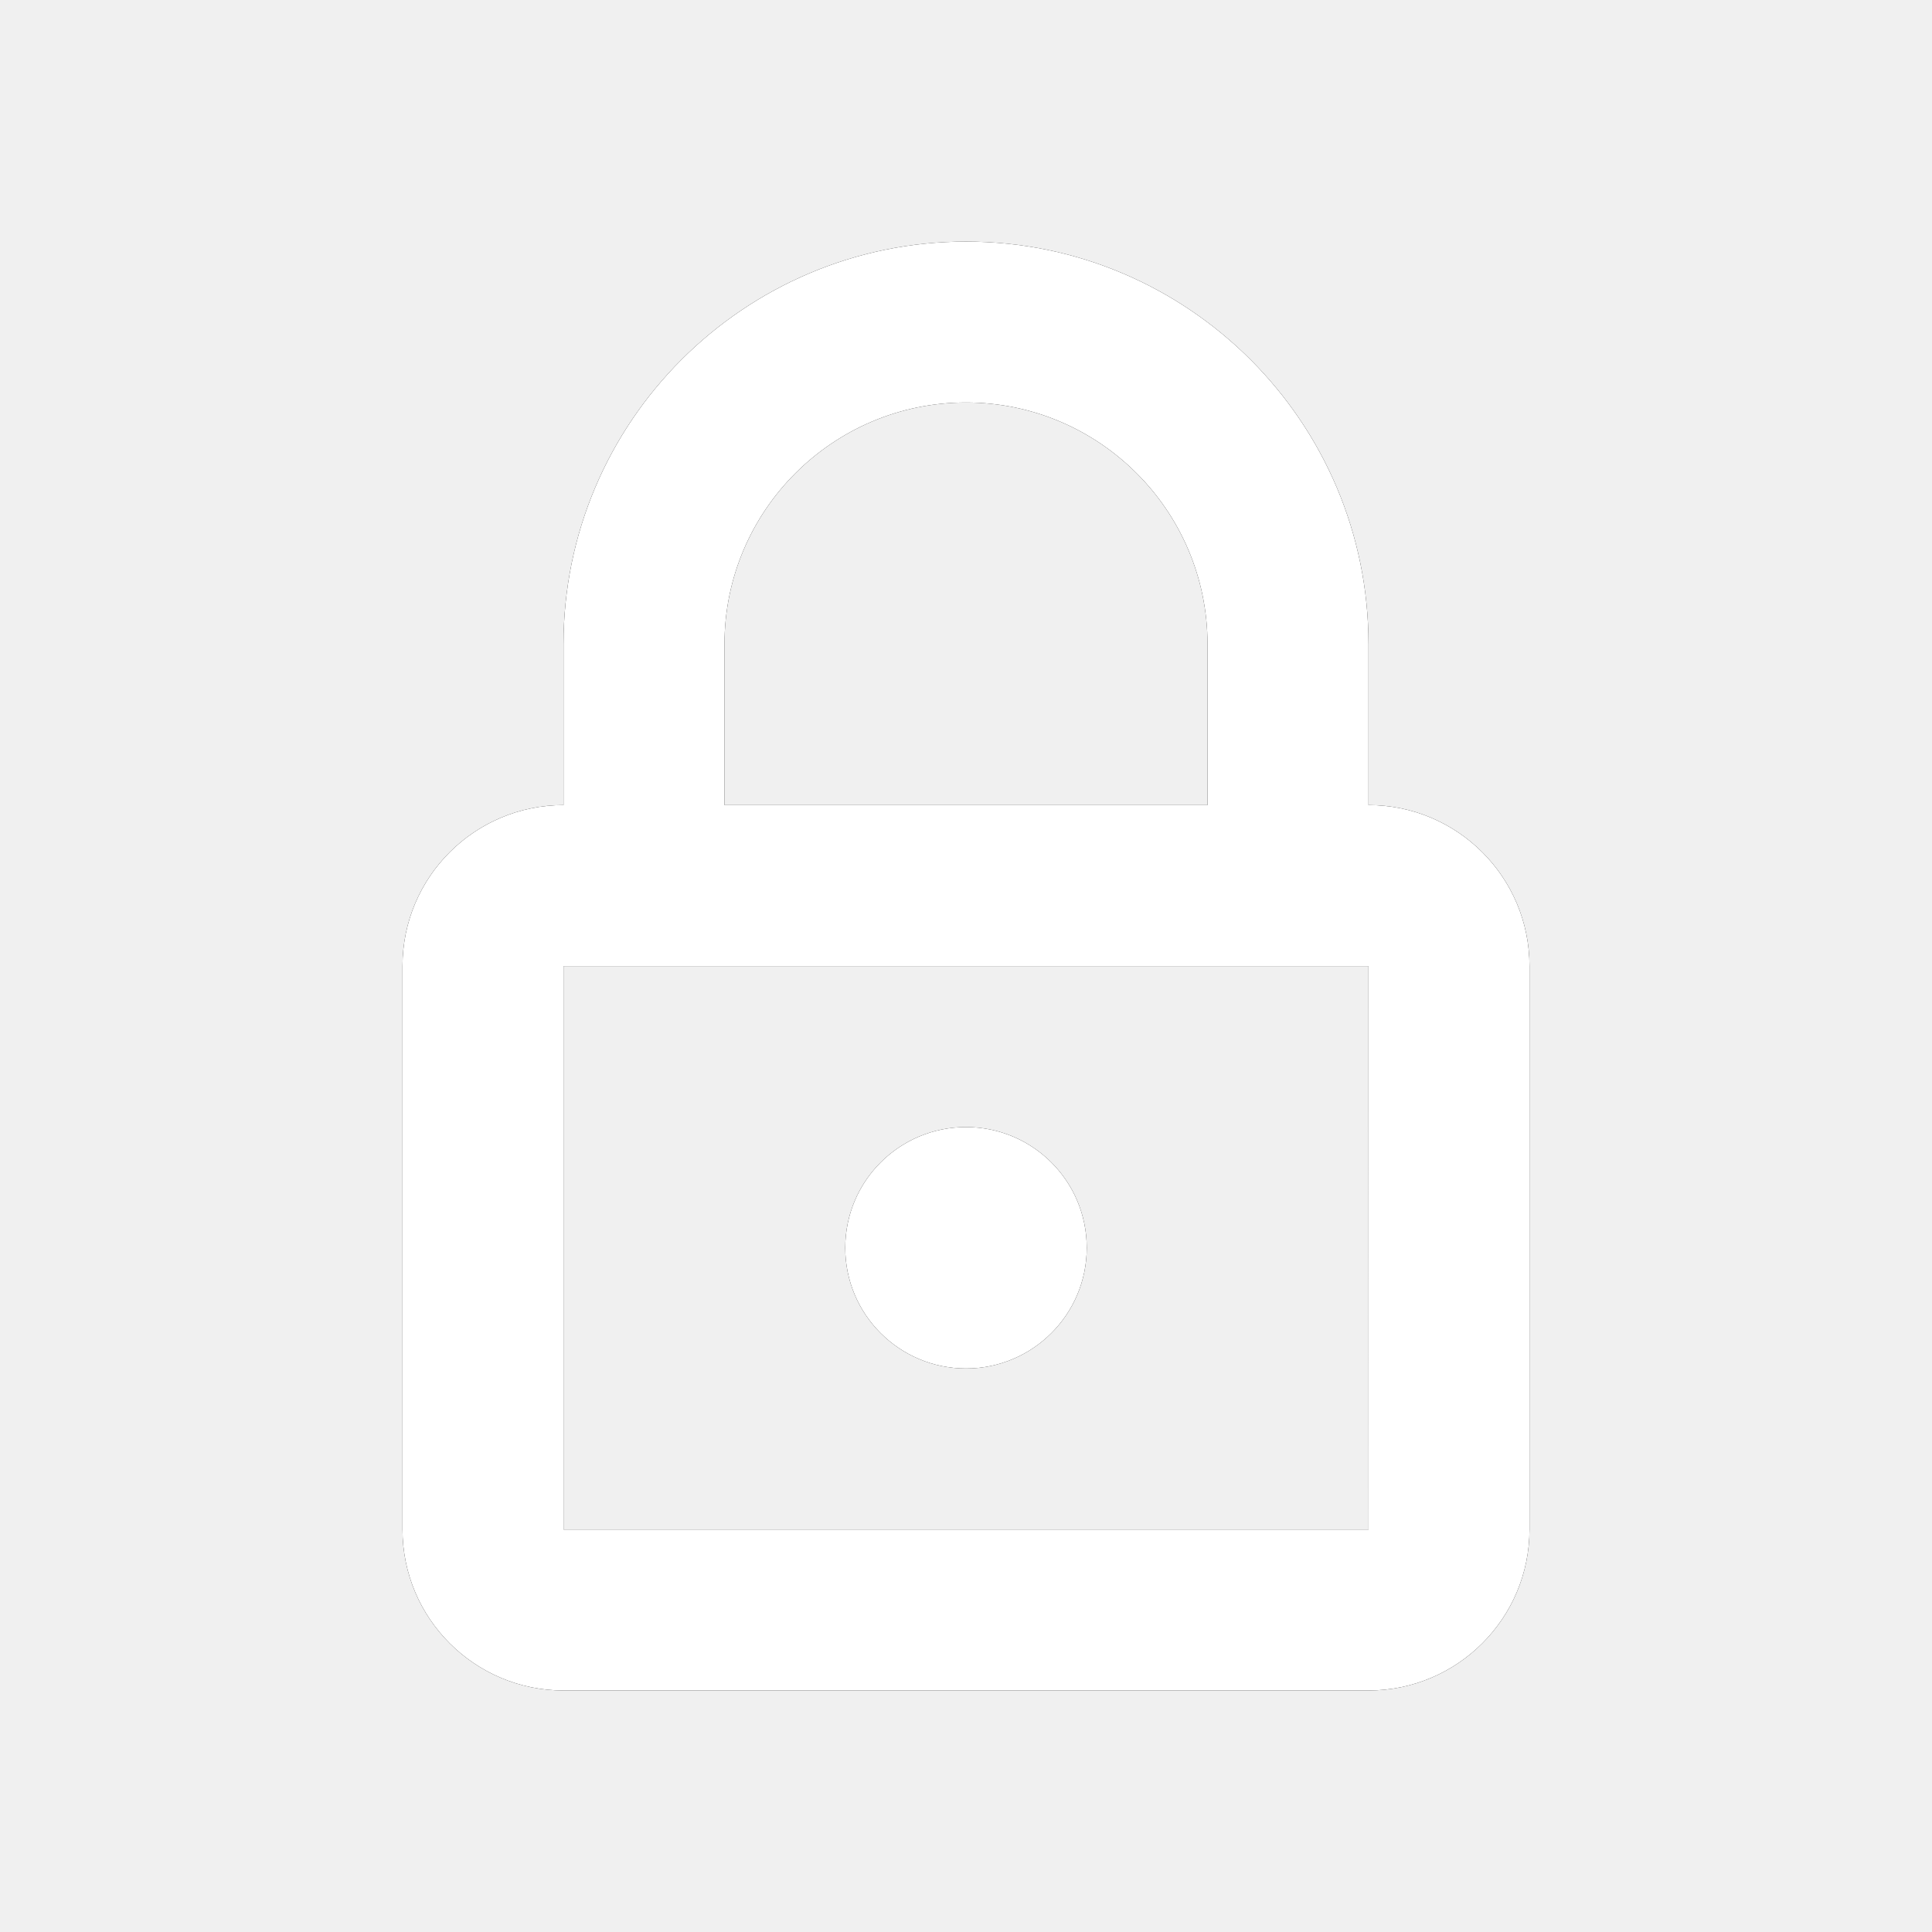
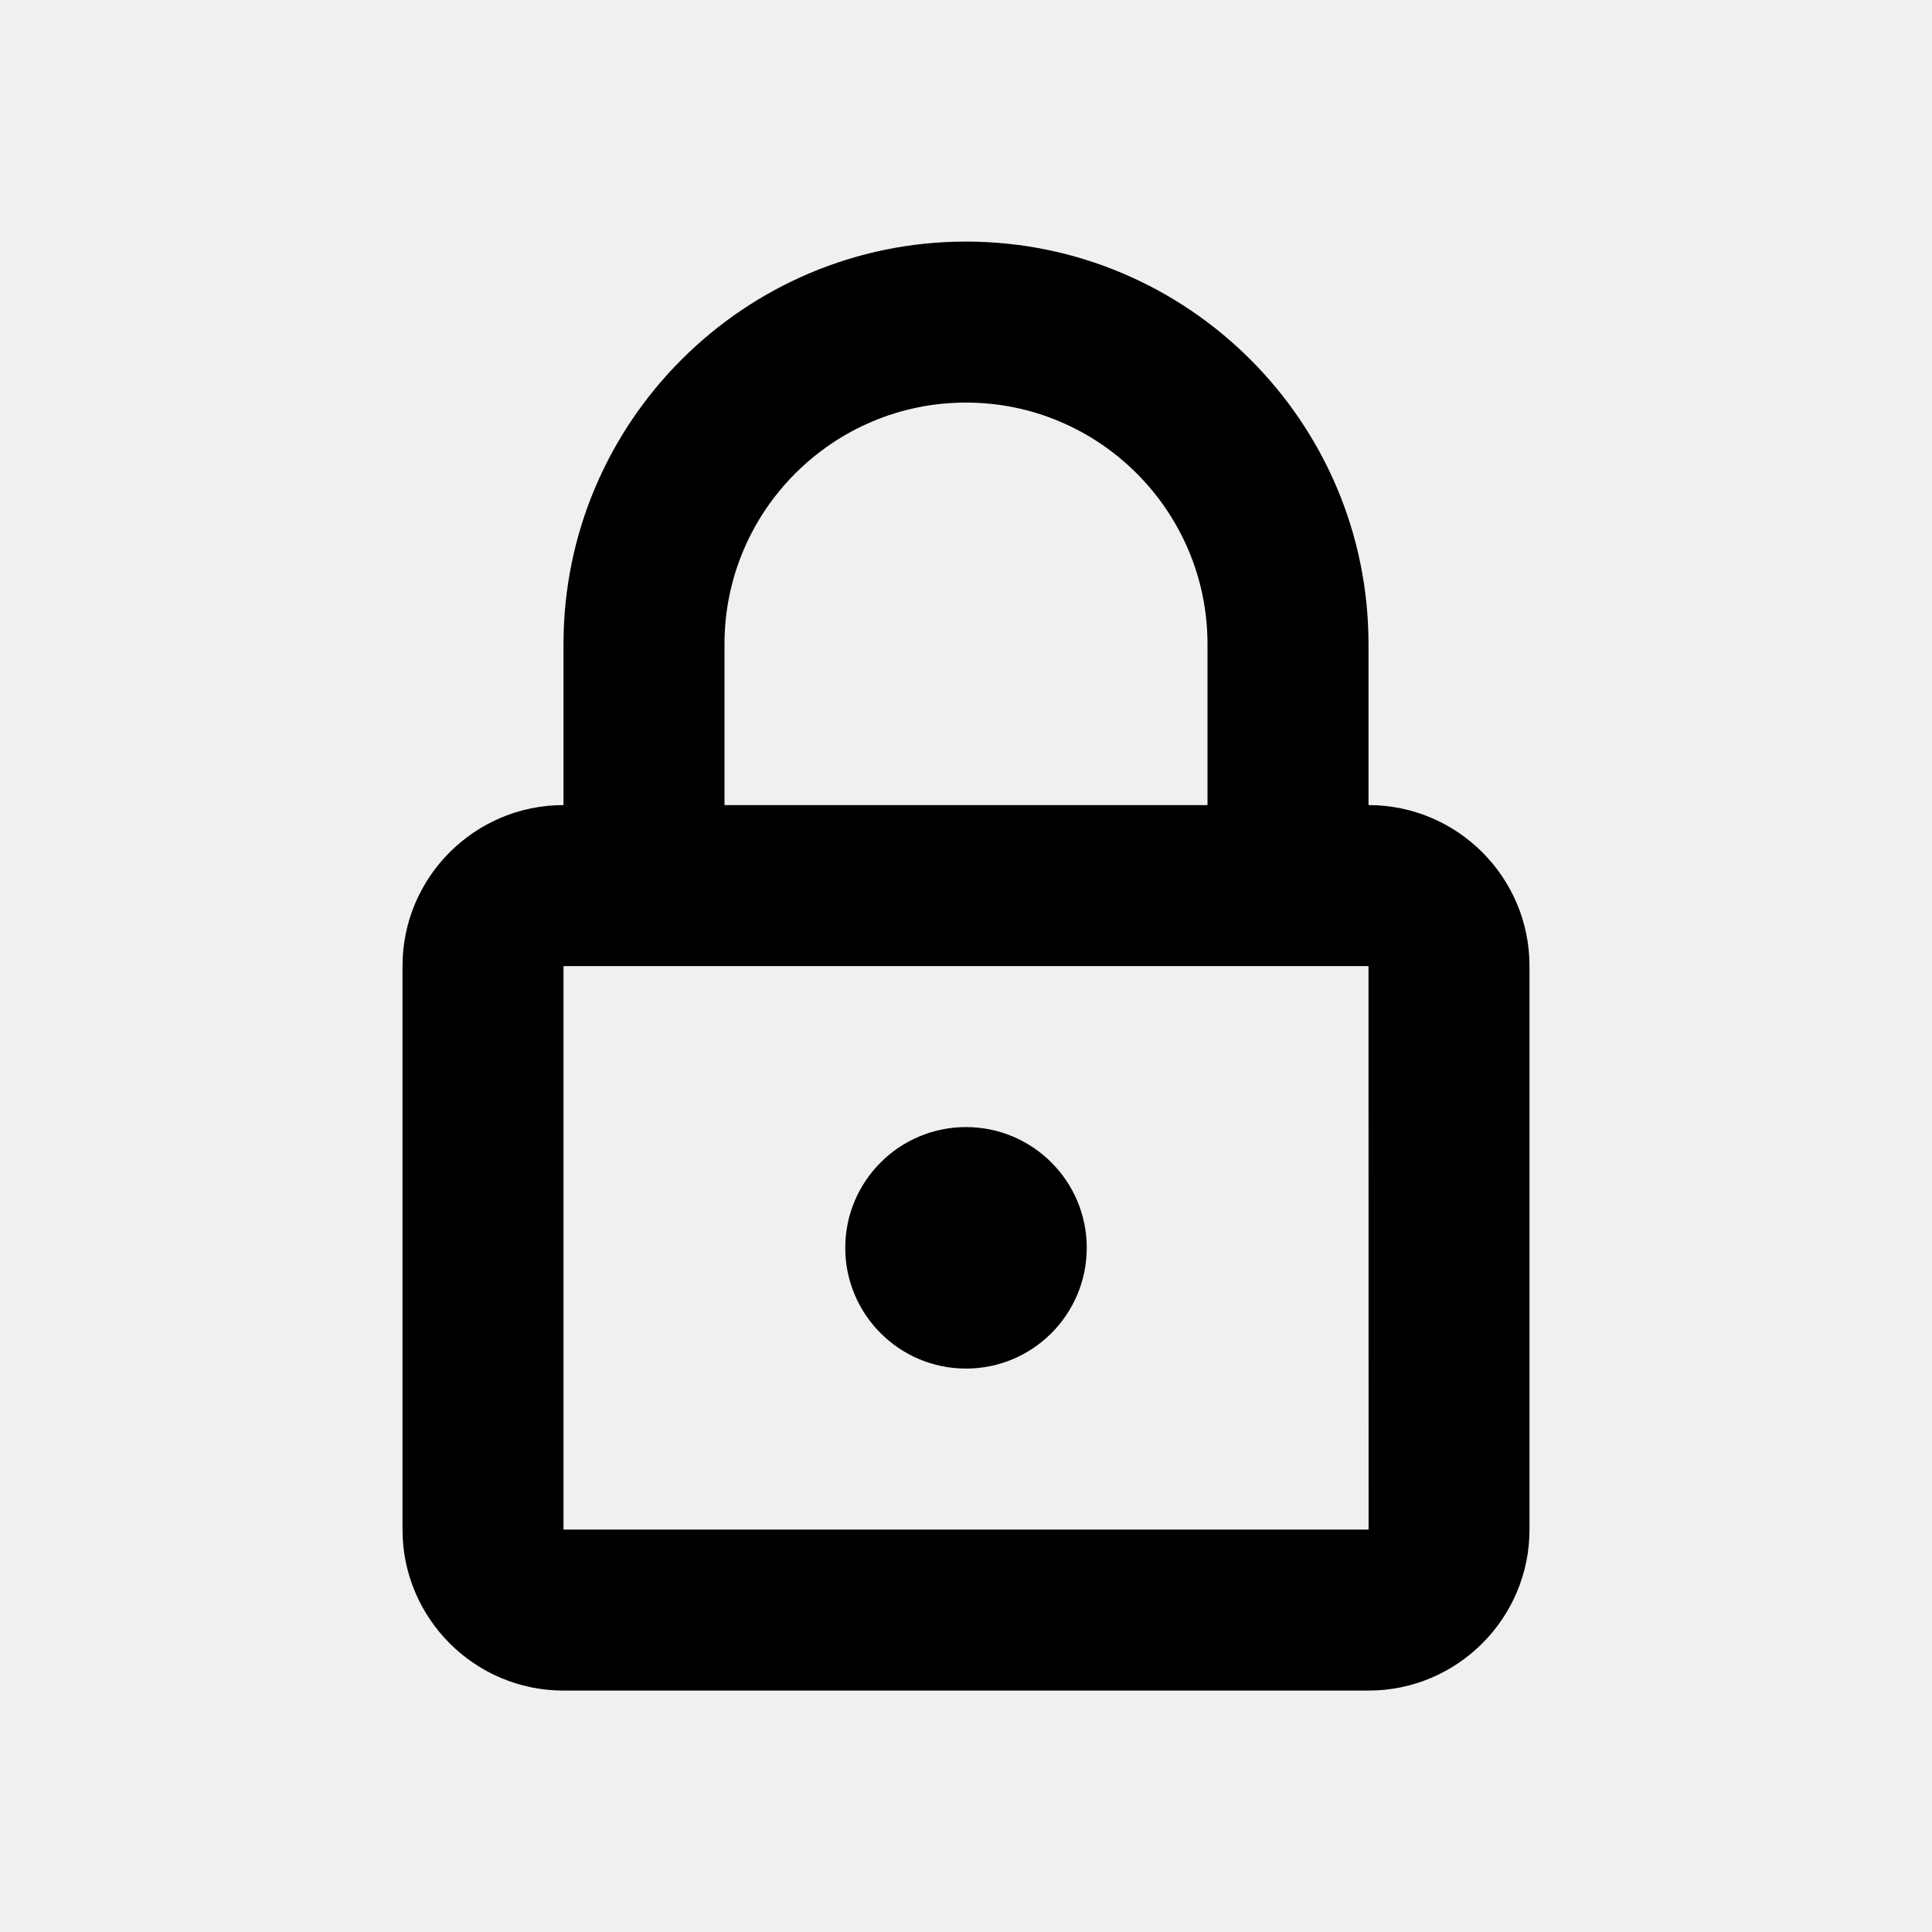
- <svg xmlns="http://www.w3.org/2000/svg" xmlns:xlink="http://www.w3.org/1999/xlink" width="24px" height="24px" viewBox="0 0 24 24" version="1.1">
-   <defs>
-     <path d="M13.5,15.501 C13.5,16.328 12.828,17 12,17 C11.172,17 10.5,16.328 10.5,15.501 C10.5,14.672 11.172,14.001 12,14.001 C12.828,14.001 13.5,14.672 13.5,15.501 M17,8.001 L17,10.001 C18.103,10.001 19,10.896 19,12.001 L19,19 C19,20.104 18.103,21 17,21 L7,21 C5.897,21 5,20.104 5,19 L5,12.001 C5,10.896 5.897,10.001 7,10.001 L7,8.001 C7,5.244 9.243,3.001 12,3.001 C14.757,3.001 17,5.244 17,8.001 Z M7,19 L17.001,19 L17,12.001 L7,12.001 L7,19 Z M9,8.001 L9,10.001 L15,10.001 L15,8.001 C15,6.346 13.654,5 12,5 C10.346,5 9,6.346 9,8.001 Z" id="path-1" />
-   </defs>
-   <g id="Symbols" stroke="none" stroke-width="1" fill="none" fill-rule="evenodd">
-     <g id="Icon/lock">
-       <mask id="mask-2" fill="white">
-         <use xlink:href="#path-1" />
-       </mask>
-       <use id="Fill-213" fill="#000000" xlink:href="#path-1" />
-       <g id="Color/Neutral/White" mask="url(#mask-2)" fill="#FFFFFF">
-         <rect id="222222-Fill" x="0" y="0" width="24" height="24" />
-       </g>
-     </g>
-   </g>
+ <svg xmlns="http://www.w3.org/2000/svg" viewBox="0 0 24 24">
+   <path d="M13.5 15.501c0 .828-.672 1.5-1.5 1.5s-1.5-.672-1.5-1.5.672-1.5 1.5-1.5 1.5.672 1.5 1.5m3.5-7.5v2c1.103 0 2 .896 2 2v7c0 1.103-.897 2-2 2H7c-1.103 0-2-.897-2-2v-7c0-1.104.897-2 2-2v-2c0-2.757 2.243-5 5-5s5 2.243 5 5zm-10 11h10.001l-.001-7H7v7zm2-11v2h6v-2c0-1.654-1.346-3-3-3s-3 1.346-3 3z" />
</svg>
